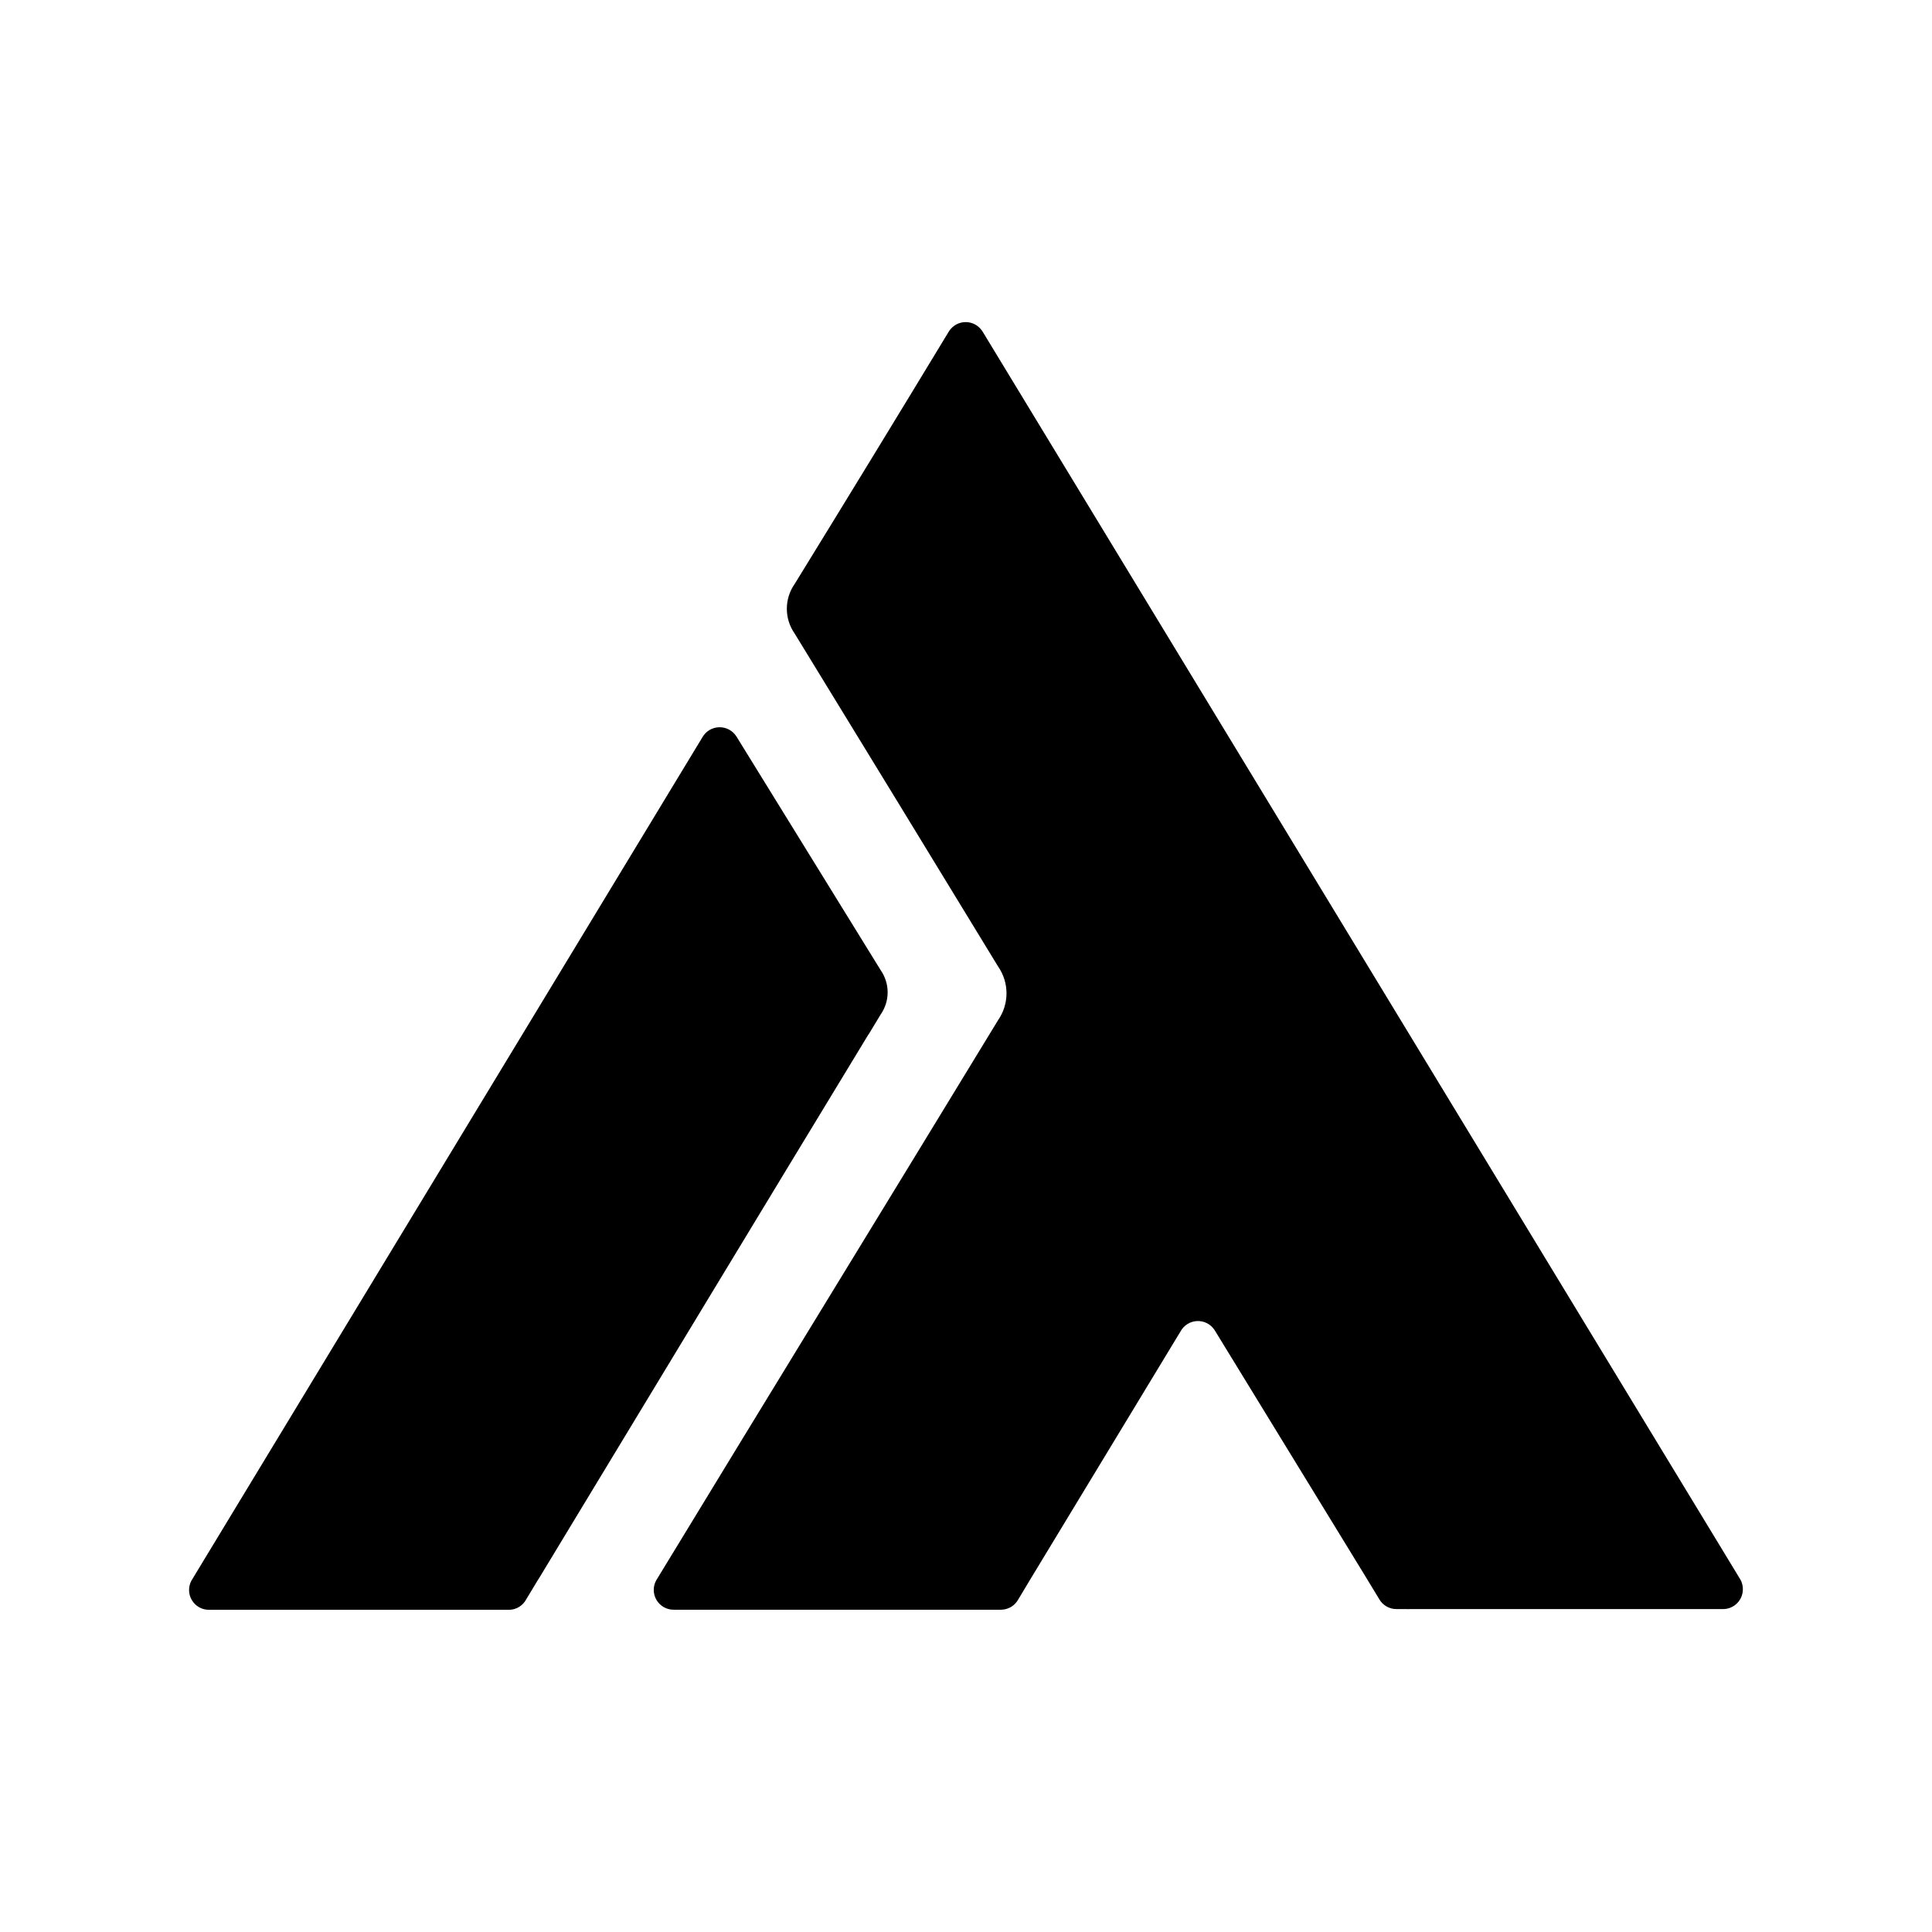
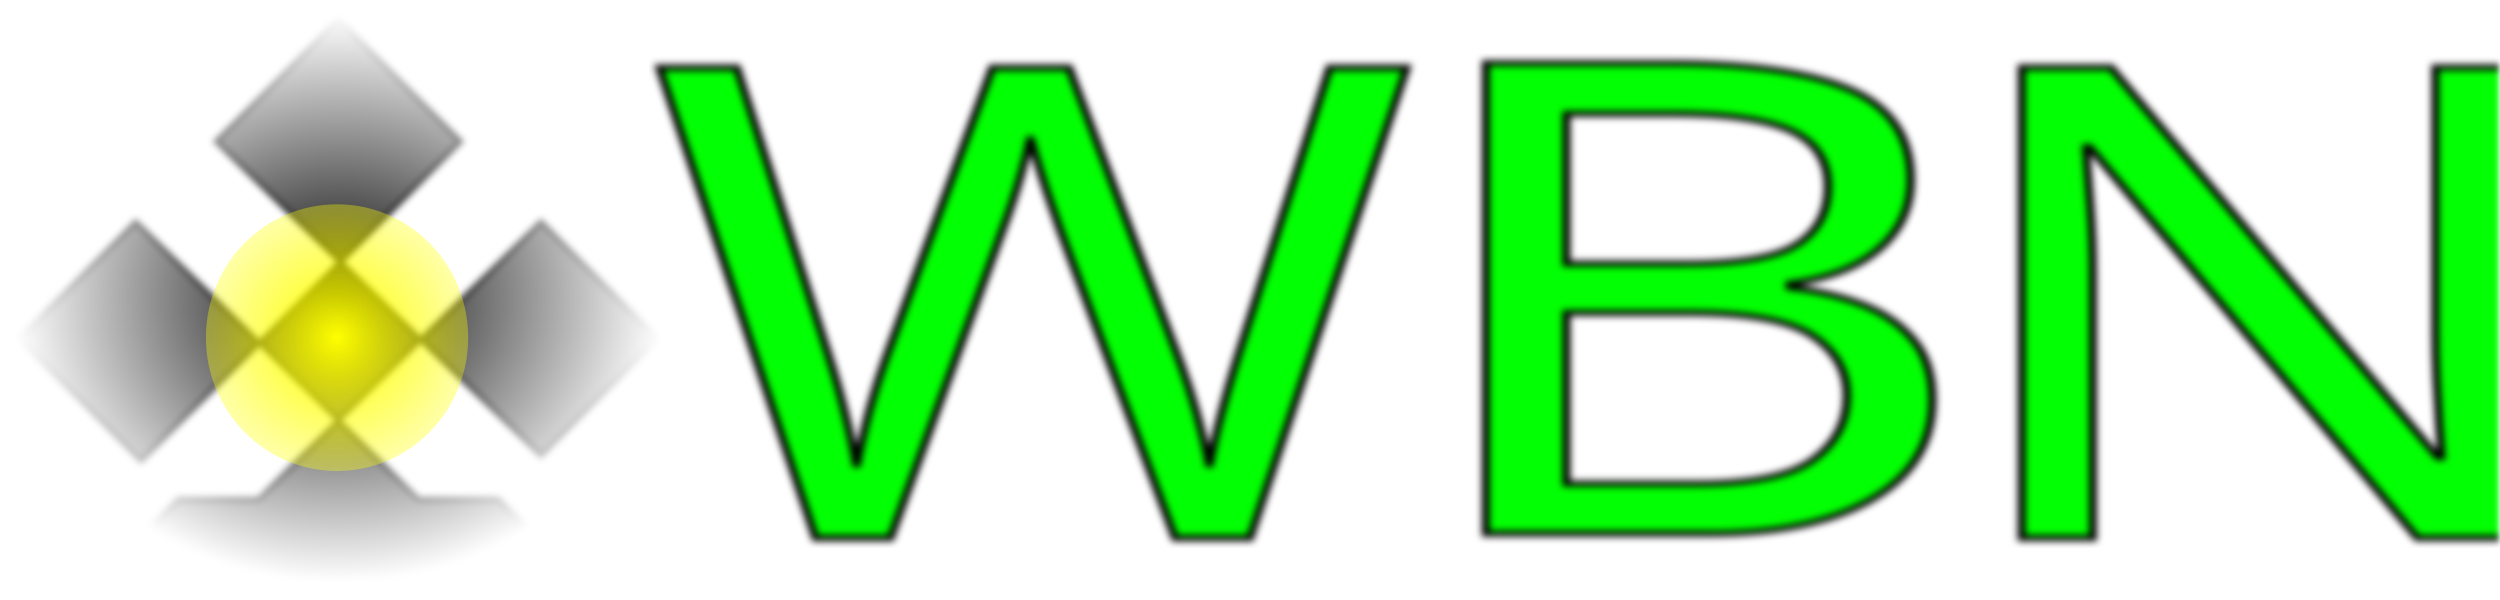
- <svg xmlns="http://www.w3.org/2000/svg" viewBox="0 0 992.13 992.13" width="150" height="150">
-   <path d="M894.31,812.41a0.18,0.18,0,0,0,0-.08,1.11,1.11,0,0,0-.09-0.23,2.58,2.58,0,0,0-.21-0.41,1.51,1.51,0,0,0-.11-0.25c-0.11-.21-0.22-0.4-0.34-0.59l-388.62-640-0.08-.14L504.4,170a10.15,10.15,0,0,0-16.92-.11,9.33,9.33,0,0,0-.54.86q-39.18,64.66-78.83,129.08a22.21,22.21,0,0,0,0,25.57q52.29,85.36,104.39,170.85a24.15,24.15,0,0,1,0,27.69C455.24,618,394.48,717,336.93,811.63a10.18,10.18,0,0,0,8.94,15H514a10.12,10.12,0,0,0,5.29-1.49,10.25,10.25,0,0,0,3.66-3.87h0l5.79-9.66,77.5-127.91s0,0,0,0a10.18,10.18,0,0,1,17.37-.84l0.21,0.33,0.07,0.11,77.16,126L708.15,821a10.17,10.17,0,0,0,8.95,5.3h4.71a21.71,21.71,0,0,0,2.34,0H884.87A10.16,10.16,0,0,0,895,816.15,9.73,9.73,0,0,0,894.31,812.41Z" />
-   <path d="M446.68,530.15l5.59-9.23a19.86,19.86,0,0,0,0-22.68L417.74,442.3l-39.5-64a10.2,10.2,0,0,0-17.63.46L98.31,811.68a10.17,10.17,0,0,0,8.95,15H250.82l-0.05,0h4.28l6.23,0h0a10.12,10.12,0,0,0,8.9-5.3,0,0,0,0,0,0,0l5.89-9.77a9.82,9.82,0,0,0,.74-1.15s0,0,0,0l6.4-10.57c55.06-90.94,107.53-177.76,162.52-268.28C446.12,531.11,446.41,530.63,446.68,530.15Z" />
+ <svg xmlns="http://www.w3.org/2000/svg" width="125" height="30" version="1.1" viewBox="0 0 33.073 7.938">
+   <defs>
+     <radialGradient id="radialGradient890" cx="75" cy="324.71" r="60.707" gradientTransform="matrix(1.1997,0,0,1.0495,-14.424,-16.563)" gradientUnits="userSpaceOnUse">
+       <stop offset="0" />
+       <stop stop-opacity="0" offset="1" />
+     </radialGradient>
+     <radialGradient id="radialGradient936" cx="75.554" cy="324.12" r="72.831" gradientTransform="matrix(1 0 0 .87354 0 40.986)" gradientUnits="userSpaceOnUse">
+       <stop offset="0" />
+       <stop stop-opacity="0" offset="1" />
+     </radialGradient>
+     <filter id="filter2474" x="-.011" y="-.013" width="1.022" height="1.026" color-interpolation-filters="sRGB">
+       <feGaussianBlur stdDeviation="0.675" />
+     </filter>
+     <radialGradient id="radialGradient1559" cx="75.25" cy="333.06" r="29.5" gradientTransform="matrix(1.5171 -.0082905 .0084747 1.5508 -41.737 -182.84)" gradientUnits="userSpaceOnUse">
+       <stop stop-color="#ff0" offset="0" />
+       <stop stop-color="#ff0" stop-opacity="0" offset="1" />
+     </radialGradient>
+     <filter id="filter2466" x="-.005" y="-.021" width="1.011" height="1.041" color-interpolation-filters="sRGB">
+       <feGaussianBlur stdDeviation="0.242" />
+     </filter>
+   </defs>
+   <g transform="matrix(.058809 0 0 .058809 .032575 -15.12)">
+     <path d="m21.567 387.31 17.996-17.996h17.996l63.585-62.385 26.394 26.394-26.394 26.394-73.183-70.783 27.593-27.593 27.593 27.593-71.983 71.983-27.593-27.593 26.394-26.394 63.585 62.385h17.996l17.996 17.996" fill="url(#radialGradient890)" filter="url(#filter2474)" stroke="url(#radialGradient936)" stroke-width="1.2px" />
+     <text x="21" y="339.312" fill="#000000" font-family="'Ubuntu Condensed'" font-size="40px" letter-spacing="0px" word-spacing="0px" style="line-height:1.25" xml:space="preserve">
+       <tspan x="21" y="376.612" />
+     </text>
+     <ellipse cx="75.25" cy="333.06" rx="29.5" ry="30" fill="url(#radialGradient1559)" />
+   </g>
+   <text x="-5.704" y="1.324" fill="#000000" font-family="'Ubuntu Condensed'" font-size="10.583px" letter-spacing="0px" stroke-width=".265" word-spacing="0px" style="line-height:1.25" xml:space="preserve">
+     <tspan x="-5.704" y="11.193" stroke-width=".265" />
+   </text>
+   <g transform="matrix(.21801 0 0 .21801 5.7909 -80.41)" fill="#00ff00" fill-opacity=".985" filter="url(#filter2466)" font-family="sans-serif" letter-spacing="0px" stroke="#000000" word-spacing="0px">
+     <text transform="scale(1.1197 .8931)" x="11.464" y="449.55" font-size="44.788px" stroke-width=".42" style="line-height:1.25" xml:space="preserve">
+       <tspan x="11.464" y="449.55" fill="#00ff00" fill-opacity=".985" font-family="Ubuntu" stroke="#000000" stroke-width=".42">W</tspan>
+     </text>
+     <text transform="scale(1.1654 .85808)" x="50.055" y="467.585" font-size="46.616px" stroke-width=".42" style="line-height:1.25" xml:space="preserve">
+       <tspan x="50.055" y="467.585" fill="#00ff00" fill-opacity=".985" font-family="Ubuntu" stroke="#000000" stroke-width=".42">B</tspan>
+     </text>
+     <text transform="scale(1.141 .87646)" x="79.815" y="458.089" font-size="45.638px" stroke-width=".42" style="line-height:1.25" xml:space="preserve">
+       <tspan x="79.815" y="458.089" fill="#00ff00" fill-opacity=".985" font-family="Ubuntu" stroke="#000000" stroke-width=".42">N</tspan>
+     </text>
+   </g>
</svg>
